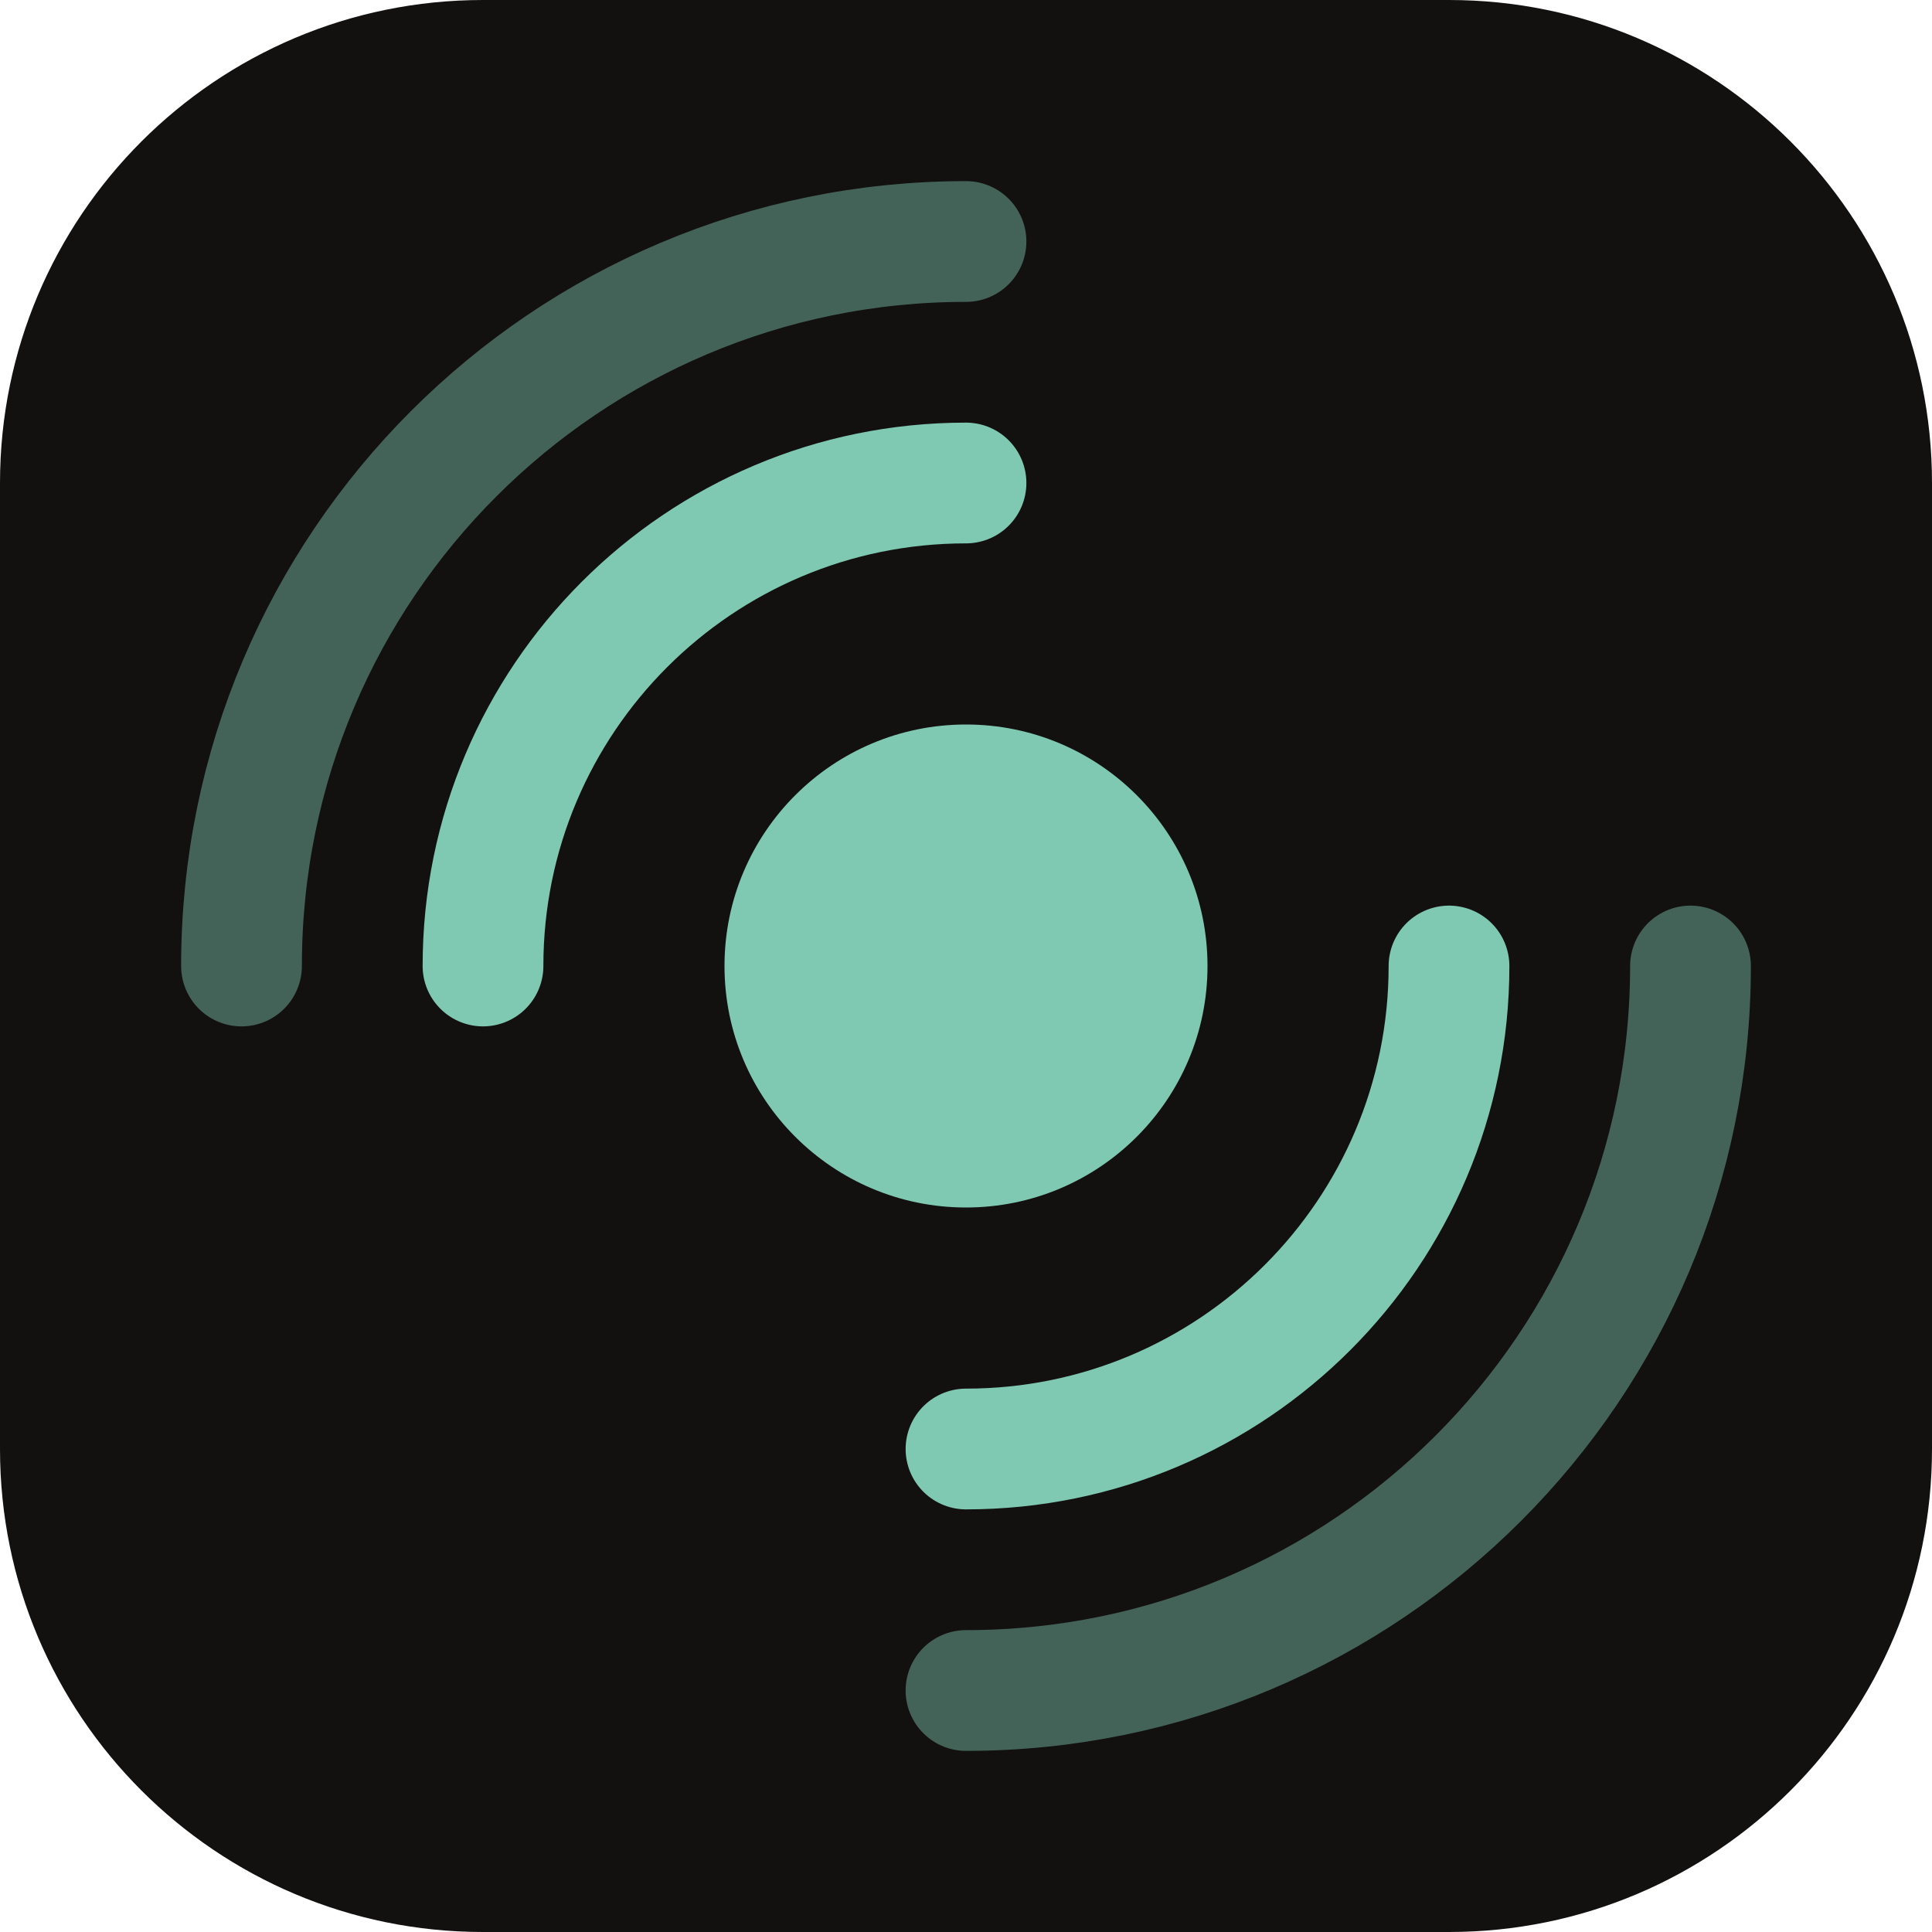
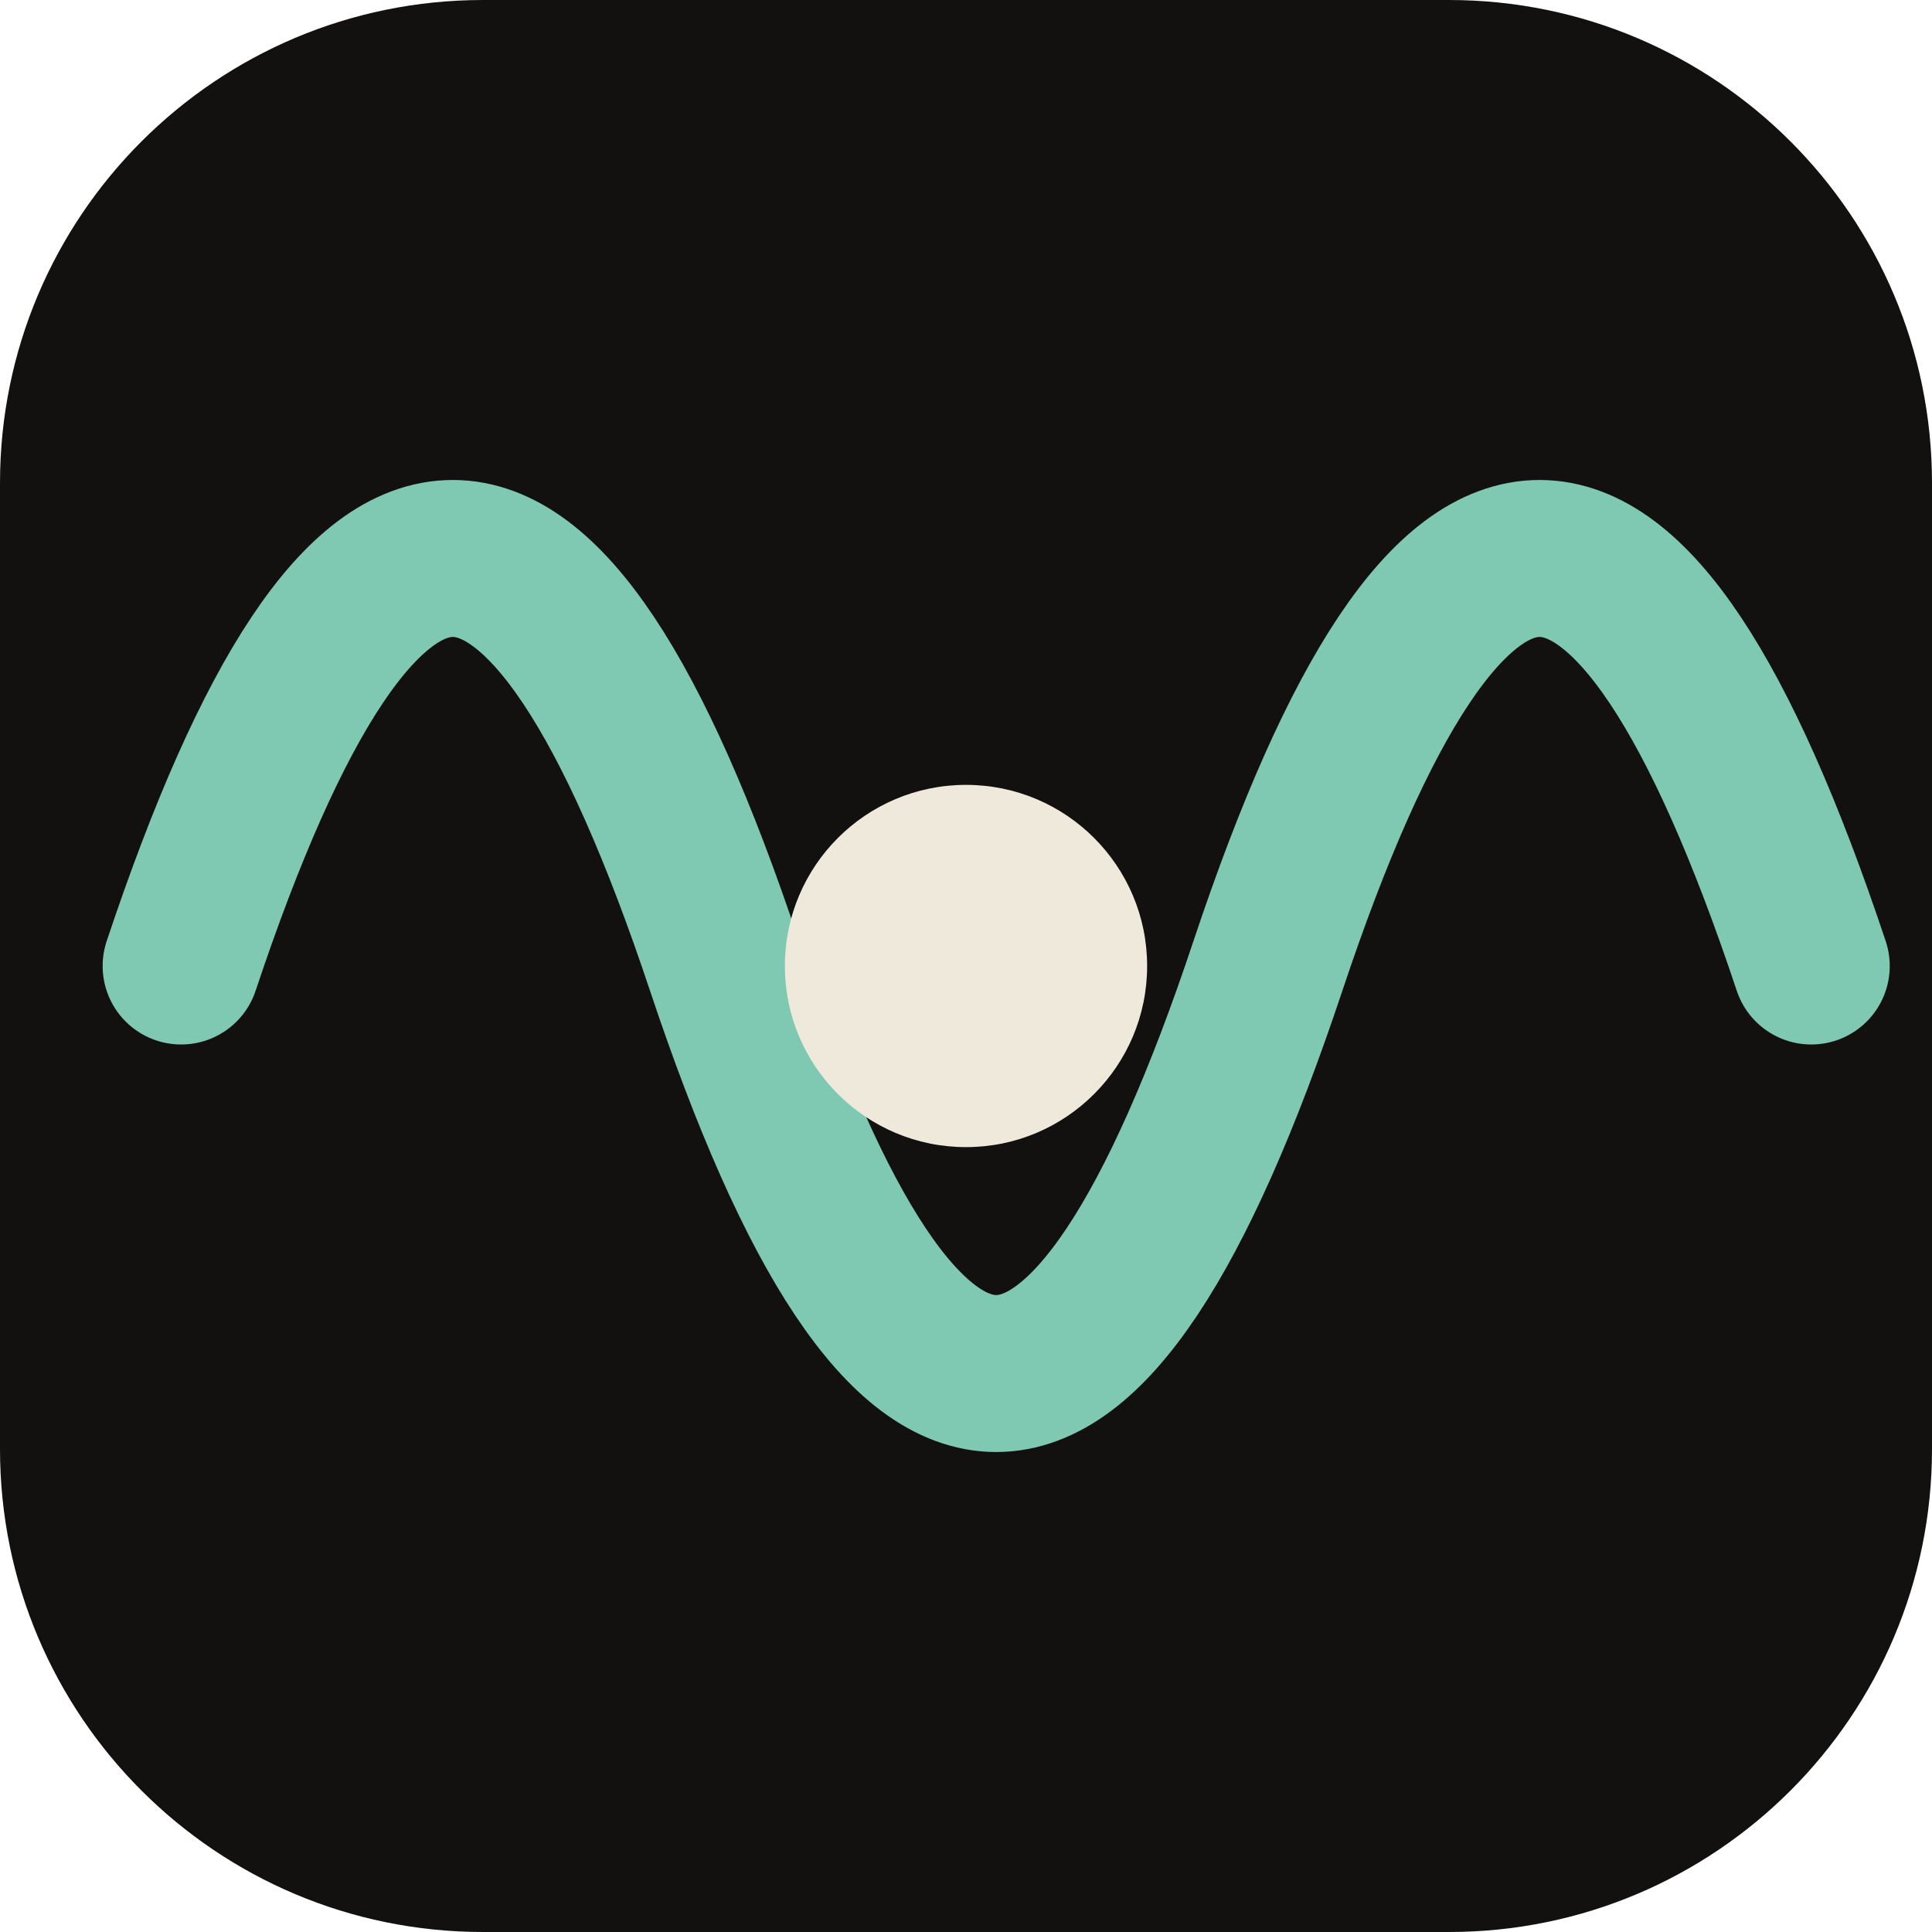
<svg xmlns="http://www.w3.org/2000/svg" viewBox="0 0 32 32">
  <rect width="32" height="32" rx="8" fill="#131110" />
-   <circle cx="16" cy="16" r="4" fill="#7fc9b3" />
-   <path d="M8 16a8 8 0 0 1 8-8M24 16a8 8 0 0 1-8 8" fill="none" stroke="#7fc9b3" stroke-width="2" stroke-linecap="round" />
-   <path d="M4 16A12 12 0 0 1 16 4M28 16A12 12 0 0 1 16 28" fill="none" stroke="#7fc9b3" stroke-opacity=".45" stroke-width="2" stroke-linecap="round" />
+   <path d="M3 16c3-9 6-9 9 0s6 9 9 0 6-9 9 0" fill="none" stroke="#7fc9b3" stroke-width="2.6" stroke-linecap="round" />
+   <circle cx="16" cy="16" r="3" fill="#efe9dc" />
</svg>
